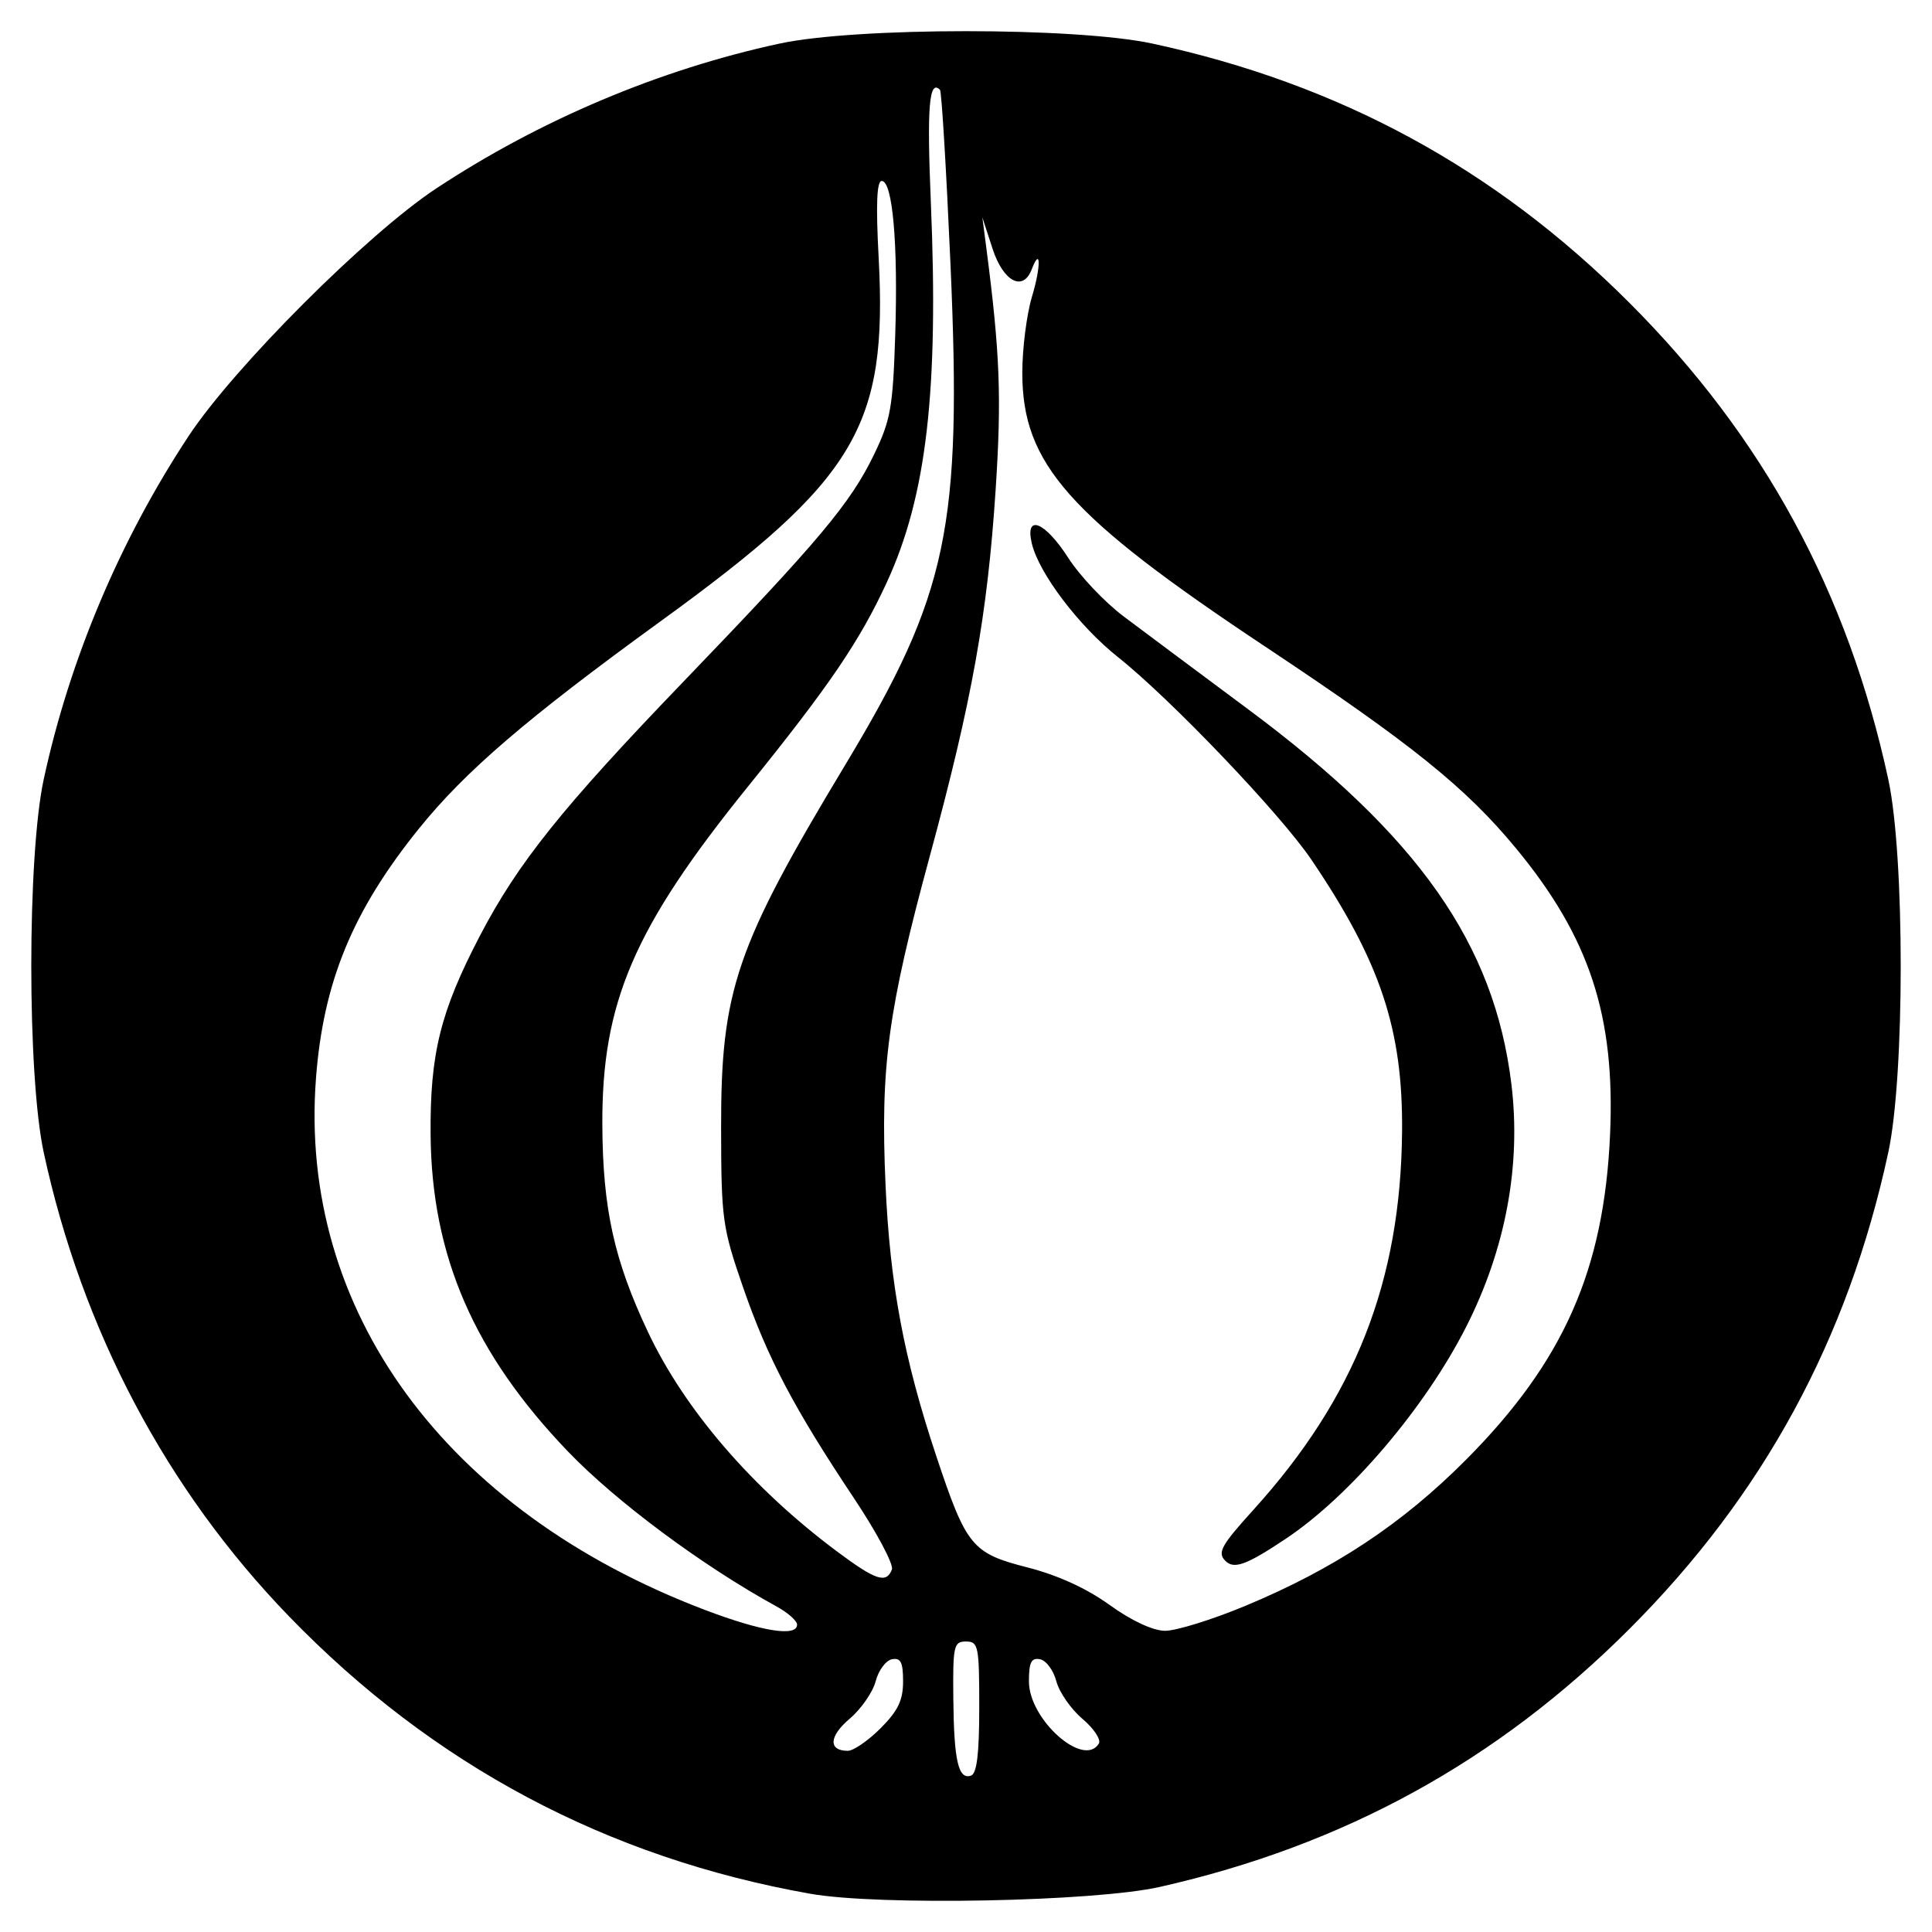
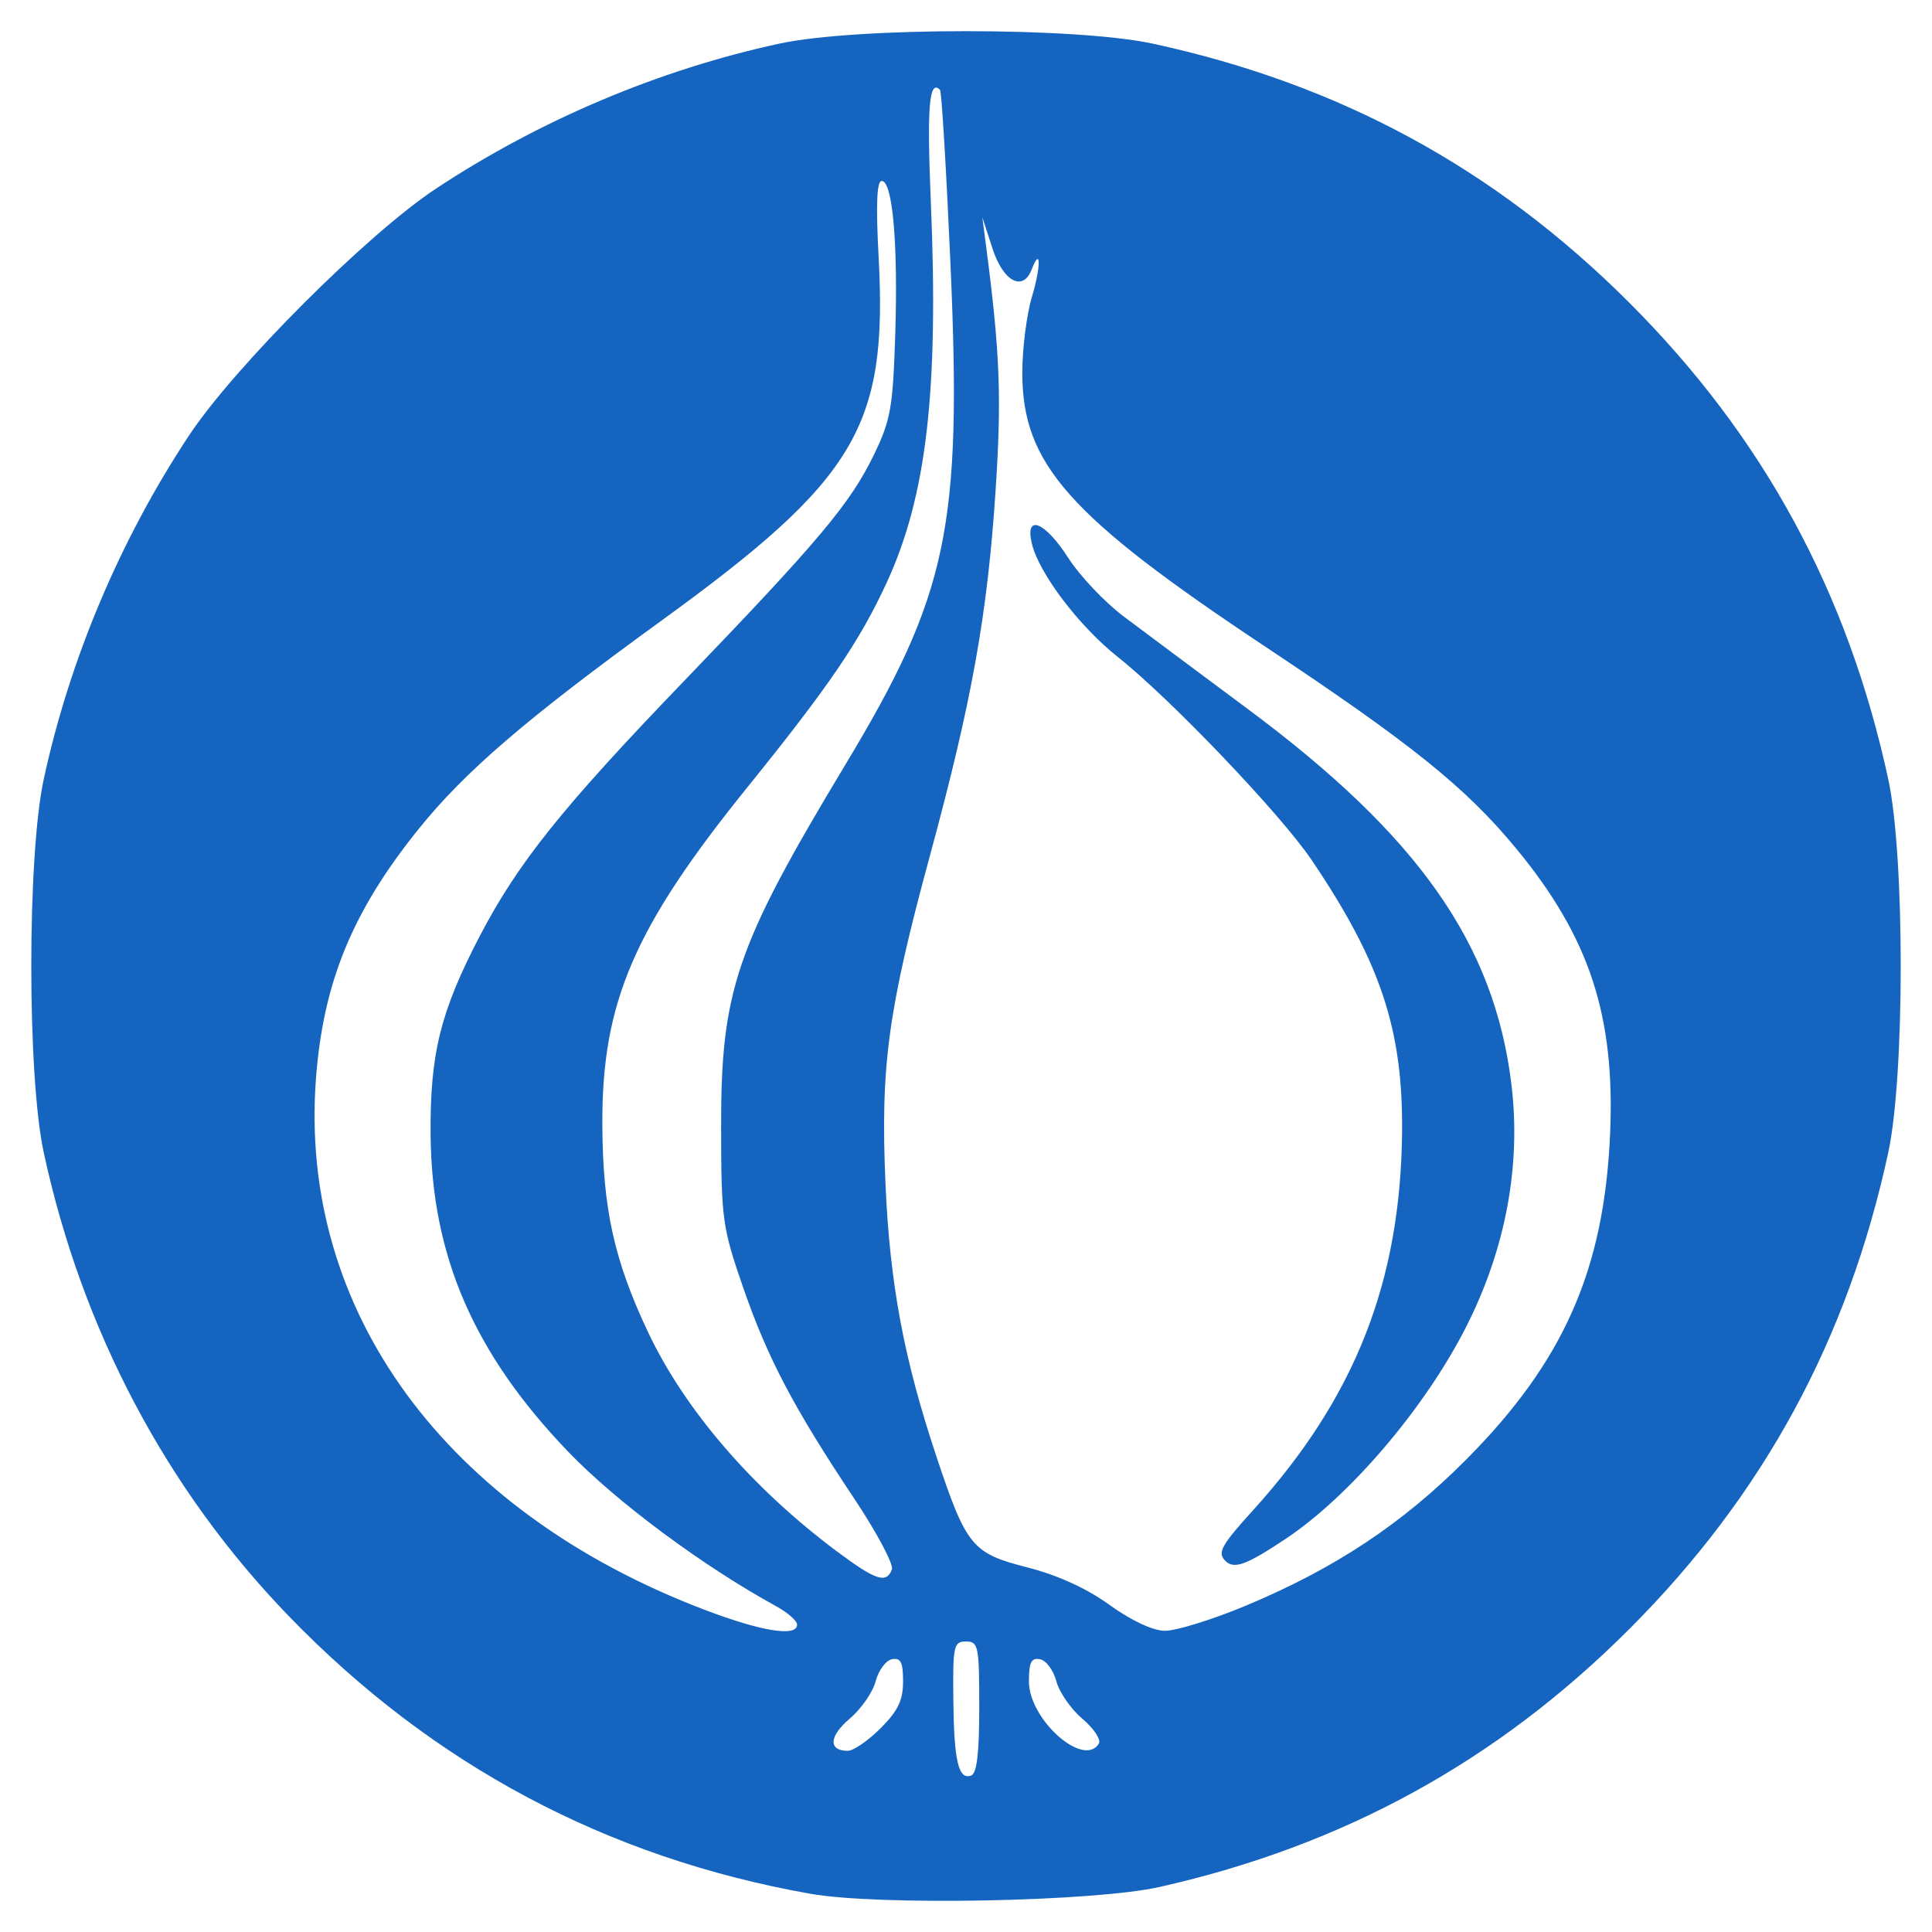
<svg xmlns="http://www.w3.org/2000/svg" id="svg2985" version="1.1" width="283" height="283">
  <defs id="defs2989" />
-   <path style="fill:#000000" d="M 118.699,277.399 C 88.934,272.133 63.406,258.544 42.311,236.737 24.37,218.19 12.024,194.834 6.403,168.805 c -2.427,-11.24 -2.427,-43.404 0,-54.644 C 10.202,96.572 17.58,79.095 27.637,63.862 34.296,53.777 53.794,34.279 63.879,27.62 79.113,17.563 96.589,10.185 114.178,6.386 c 11.24,-2.427 43.404,-2.427 54.644,0 27.406,5.918 50.178,18.293 69.83,37.945 19.652,19.652 32.026,42.424 37.945,69.83 2.427,11.24 2.427,43.404 0,54.644 -5.918,27.406 -18.293,50.178 -37.945,69.83 -19.342,19.342 -41.823,31.687 -68.774,37.765 -9.558,2.156 -41.157,2.773 -51.179,0.999 z m 24.742,-27.328 c 0,-8.975 -0.13,-9.622 -1.941,-9.622 -1.796,0 -1.934,0.619 -1.858,8.342 0.09,9.121 0.731,11.924 2.587,11.306 0.861,-0.287 1.212,-3.193 1.212,-10.026 z m -14.457,3.089 c 2.554,-2.554 3.299,-4.103 3.299,-6.863 0,-2.814 -0.343,-3.498 -1.628,-3.25 -0.895,0.173 -1.97,1.624 -2.388,3.224 -0.418,1.601 -2.135,4.075 -3.816,5.497 -3.027,2.562 -3.145,4.691 -0.26,4.691 0.822,0 2.98,-1.484 4.794,-3.299 z m 31.972,2.247 c 0.358,-0.579 -0.725,-2.216 -2.406,-3.638 -1.681,-1.422 -3.398,-3.896 -3.816,-5.497 -0.418,-1.601 -1.493,-3.052 -2.388,-3.224 -1.286,-0.248 -1.628,0.436 -1.628,3.25 0,5.581 8.013,12.711 10.238,9.11 z M 116.758,237.978 c 0,-0.558 -1.358,-1.759 -3.017,-2.668 C 102.924,229.383 90.24,219.958 83.186,212.605 69.421,198.255 63.223,183.963 63.074,166.225 c -0.1,-11.856 1.429,-18.036 7.201,-29.108 5.581,-10.705 12.05,-18.785 29.841,-37.275 19.869,-20.649 24.444,-26.099 27.898,-33.232 2.453,-5.066 2.78,-6.912 3.121,-17.623 0.423,-13.298 -0.386,-22.48 -1.982,-22.48 -0.726,0 -0.864,3.451 -0.449,11.201 1.329,24.805 -3.277,32.502 -31.862,53.238 -19.686,14.281 -28.721,22.037 -35.543,30.512 -9.666,12.008 -13.943,22.402 -15.015,36.489 -2.584,33.951 18.931,63.39 56.889,77.843 8.375,3.189 13.584,4.028 13.584,2.189 z m 65.67,-2.755 c 13.049,-5.434 22.974,-12.008 32.326,-21.411 14.261,-14.339 20.201,-27.744 21.088,-47.588 0.778,-17.402 -3.001,-28.915 -13.77,-41.952 -7.38,-8.933 -15.322,-15.322 -36.74,-29.555 -28.82,-19.151 -35.585,-26.776 -35.585,-40.109 0,-3.546 0.639,-8.57 1.42,-11.165 1.331,-4.423 1.296,-7.473 -0.045,-3.977 -1.27,3.309 -4.164,1.786 -5.726,-3.014 l -1.5,-4.609 0.568,4.366 c 2.015,15.493 2.267,21.985 1.376,35.546 -1.204,18.335 -3.457,30.868 -9.645,53.658 -6.141,22.617 -7.247,30.815 -6.484,48.087 0.645,14.602 2.686,25.524 7.434,39.781 4.407,13.233 5.228,14.237 13.334,16.31 4.46,1.141 8.681,3.067 12.043,5.496 3.153,2.278 6.314,3.761 8.087,3.793 1.601,0.029 6.92,-1.617 11.821,-3.657 z m -2.927,-6.579 c -1.212,-1.212 -0.648,-2.242 4.088,-7.472 14.913,-16.467 21.596,-33.472 21.787,-55.434 0.13,-14.96 -3.175,-24.873 -13.261,-39.781 -4.561,-6.742 -20.612,-23.554 -28.376,-29.723 -5.698,-4.528 -11.548,-12.242 -12.593,-16.607 -1.058,-4.42 1.905,-3.253 5.342,2.104 1.684,2.625 5.332,6.478 8.106,8.564 2.774,2.085 10.979,8.204 18.233,13.597 24.959,18.555 36.066,34.374 38.565,54.925 1.446,11.892 -0.852,24.18 -6.654,35.59 -6.013,11.824 -16.977,24.702 -26.37,30.974 -5.777,3.858 -7.6,4.528 -8.866,3.262 z m -48.855,1.252 c 0.282,-0.734 -2.216,-5.428 -5.551,-10.43 -8.831,-13.246 -12.674,-20.557 -16.258,-30.926 -3.023,-8.747 -3.187,-9.936 -3.21,-23.286 -0.035,-20.185 2.15,-26.584 18.16,-53.173 15.098,-25.074 17.141,-34.781 15.441,-73.357 -0.609,-13.826 -1.301,-25.331 -1.537,-25.566 -1.595,-1.595 -1.931,2.502 -1.344,16.408 1.168,27.685 -0.618,43.11 -6.456,55.76 -3.975,8.614 -8.419,15.144 -20.387,29.96 -16.658,20.623 -21.36,31.56 -21.273,49.483 0.06,12.285 1.725,19.841 6.689,30.351 5.375,11.381 15.265,22.866 27.66,32.119 5.707,4.261 7.256,4.771 8.067,2.658 z" id="path2995" />
+   <path style="fill:#1565c0;fill-opacity:1" d="M 118.699,277.399 C 88.934,272.133 63.406,258.544 42.311,236.737 24.37,218.19 12.024,194.834 6.403,168.805 c -2.427,-11.24 -2.427,-43.404 0,-54.644 C 10.202,96.572 17.58,79.095 27.637,63.862 34.296,53.777 53.794,34.279 63.879,27.62 79.113,17.563 96.589,10.185 114.178,6.386 c 11.24,-2.427 43.404,-2.427 54.644,0 27.406,5.918 50.178,18.293 69.83,37.945 19.652,19.652 32.026,42.424 37.945,69.83 2.427,11.24 2.427,43.404 0,54.644 -5.918,27.406 -18.293,50.178 -37.945,69.83 -19.342,19.342 -41.823,31.687 -68.774,37.765 -9.558,2.156 -41.157,2.773 -51.179,0.999 z m 24.742,-27.328 c 0,-8.975 -0.13,-9.622 -1.941,-9.622 -1.796,0 -1.934,0.619 -1.858,8.342 0.09,9.121 0.731,11.924 2.587,11.306 0.861,-0.287 1.212,-3.193 1.212,-10.026 z m -14.457,3.089 c 2.554,-2.554 3.299,-4.103 3.299,-6.863 0,-2.814 -0.343,-3.498 -1.628,-3.25 -0.895,0.173 -1.97,1.624 -2.388,3.224 -0.418,1.601 -2.135,4.075 -3.816,5.497 -3.027,2.562 -3.145,4.691 -0.26,4.691 0.822,0 2.98,-1.484 4.794,-3.299 z m 31.972,2.247 c 0.358,-0.579 -0.725,-2.216 -2.406,-3.638 -1.681,-1.422 -3.398,-3.896 -3.816,-5.497 -0.418,-1.601 -1.493,-3.052 -2.388,-3.224 -1.286,-0.248 -1.628,0.436 -1.628,3.25 0,5.581 8.013,12.711 10.238,9.11 z M 116.758,237.978 c 0,-0.558 -1.358,-1.759 -3.017,-2.668 C 102.924,229.383 90.24,219.958 83.186,212.605 69.421,198.255 63.223,183.963 63.074,166.225 c -0.1,-11.856 1.429,-18.036 7.201,-29.108 5.581,-10.705 12.05,-18.785 29.841,-37.275 19.869,-20.649 24.444,-26.099 27.898,-33.232 2.453,-5.066 2.78,-6.912 3.121,-17.623 0.423,-13.298 -0.386,-22.48 -1.982,-22.48 -0.726,0 -0.864,3.451 -0.449,11.201 1.329,24.805 -3.277,32.502 -31.862,53.238 -19.686,14.281 -28.721,22.037 -35.543,30.512 -9.666,12.008 -13.943,22.402 -15.015,36.489 -2.584,33.951 18.931,63.39 56.889,77.843 8.375,3.189 13.584,4.028 13.584,2.189 z m 65.67,-2.755 c 13.049,-5.434 22.974,-12.008 32.326,-21.411 14.261,-14.339 20.201,-27.744 21.088,-47.588 0.778,-17.402 -3.001,-28.915 -13.77,-41.952 -7.38,-8.933 -15.322,-15.322 -36.74,-29.555 -28.82,-19.151 -35.585,-26.776 -35.585,-40.109 0,-3.546 0.639,-8.57 1.42,-11.165 1.331,-4.423 1.296,-7.473 -0.045,-3.977 -1.27,3.309 -4.164,1.786 -5.726,-3.014 l -1.5,-4.609 0.568,4.366 c 2.015,15.493 2.267,21.985 1.376,35.546 -1.204,18.335 -3.457,30.868 -9.645,53.658 -6.141,22.617 -7.247,30.815 -6.484,48.087 0.645,14.602 2.686,25.524 7.434,39.781 4.407,13.233 5.228,14.237 13.334,16.31 4.46,1.141 8.681,3.067 12.043,5.496 3.153,2.278 6.314,3.761 8.087,3.793 1.601,0.029 6.92,-1.617 11.821,-3.657 z m -2.927,-6.579 c -1.212,-1.212 -0.648,-2.242 4.088,-7.472 14.913,-16.467 21.596,-33.472 21.787,-55.434 0.13,-14.96 -3.175,-24.873 -13.261,-39.781 -4.561,-6.742 -20.612,-23.554 -28.376,-29.723 -5.698,-4.528 -11.548,-12.242 -12.593,-16.607 -1.058,-4.42 1.905,-3.253 5.342,2.104 1.684,2.625 5.332,6.478 8.106,8.564 2.774,2.085 10.979,8.204 18.233,13.597 24.959,18.555 36.066,34.374 38.565,54.925 1.446,11.892 -0.852,24.18 -6.654,35.59 -6.013,11.824 -16.977,24.702 -26.37,30.974 -5.777,3.858 -7.6,4.528 -8.866,3.262 z m -48.855,1.252 c 0.282,-0.734 -2.216,-5.428 -5.551,-10.43 -8.831,-13.246 -12.674,-20.557 -16.258,-30.926 -3.023,-8.747 -3.187,-9.936 -3.21,-23.286 -0.035,-20.185 2.15,-26.584 18.16,-53.173 15.098,-25.074 17.141,-34.781 15.441,-73.357 -0.609,-13.826 -1.301,-25.331 -1.537,-25.566 -1.595,-1.595 -1.931,2.502 -1.344,16.408 1.168,27.685 -0.618,43.11 -6.456,55.76 -3.975,8.614 -8.419,15.144 -20.387,29.96 -16.658,20.623 -21.36,31.56 -21.273,49.483 0.06,12.285 1.725,19.841 6.689,30.351 5.375,11.381 15.265,22.866 27.66,32.119 5.707,4.261 7.256,4.771 8.067,2.658 z" id="path2995" />
</svg>
